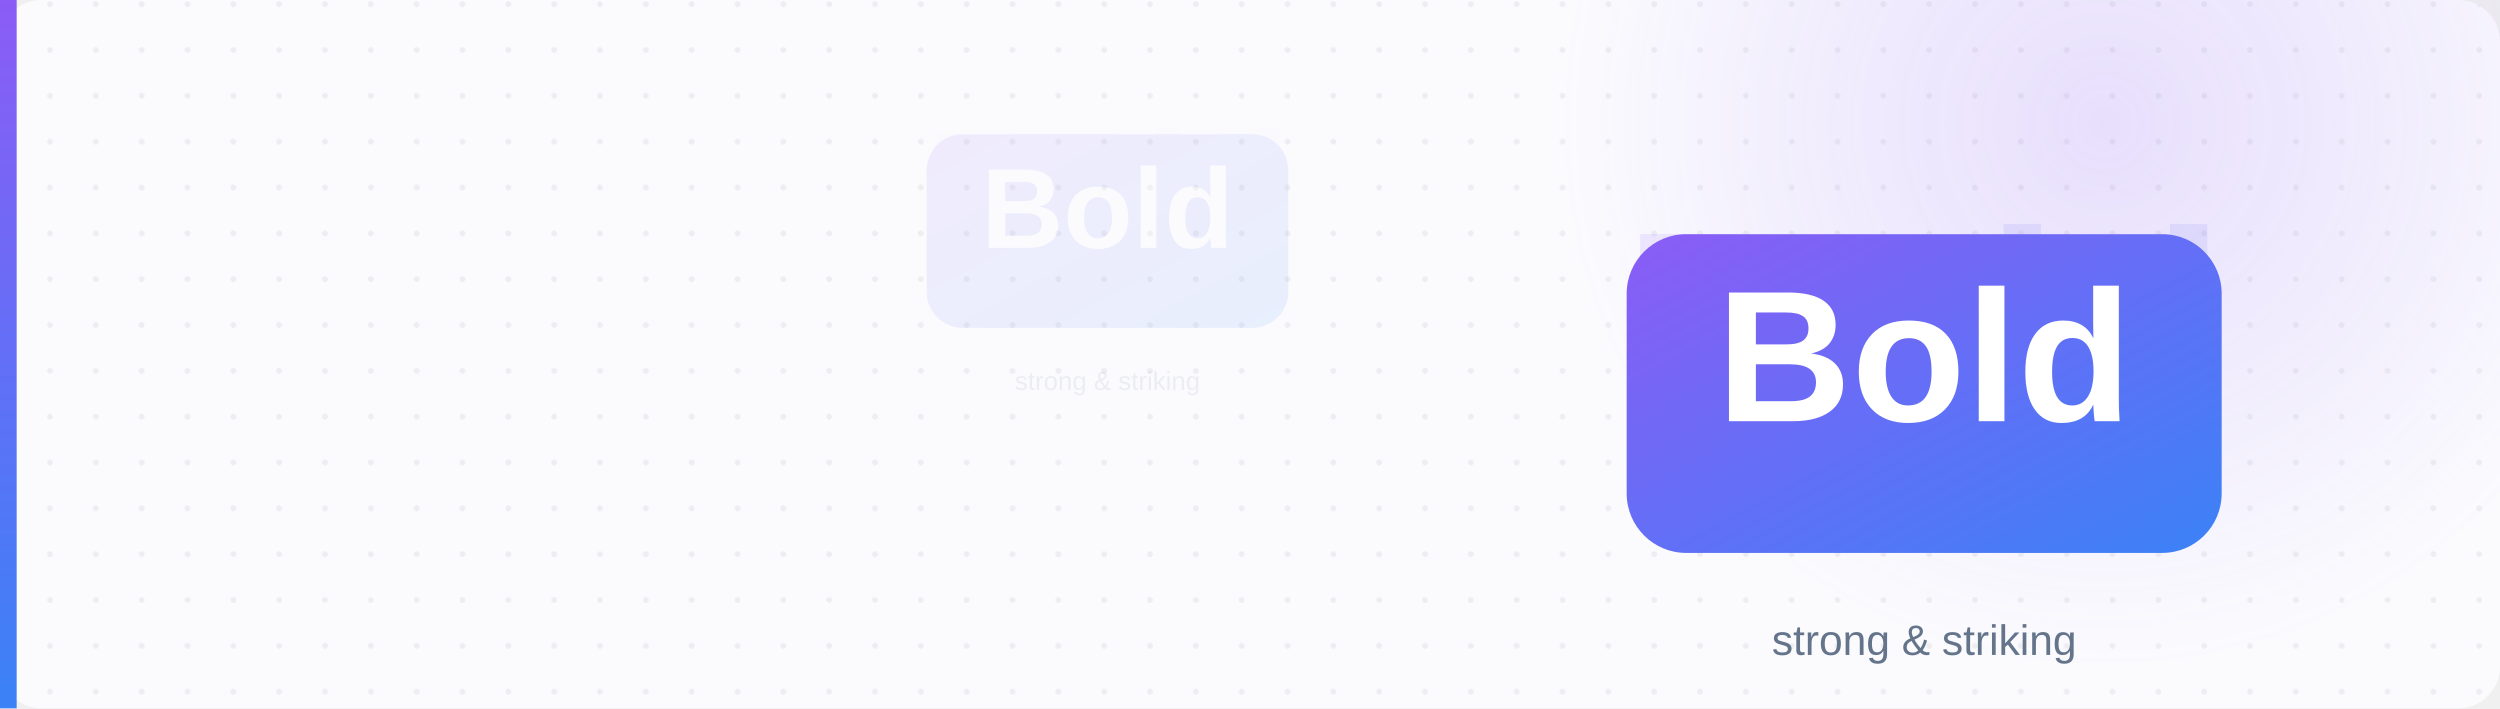
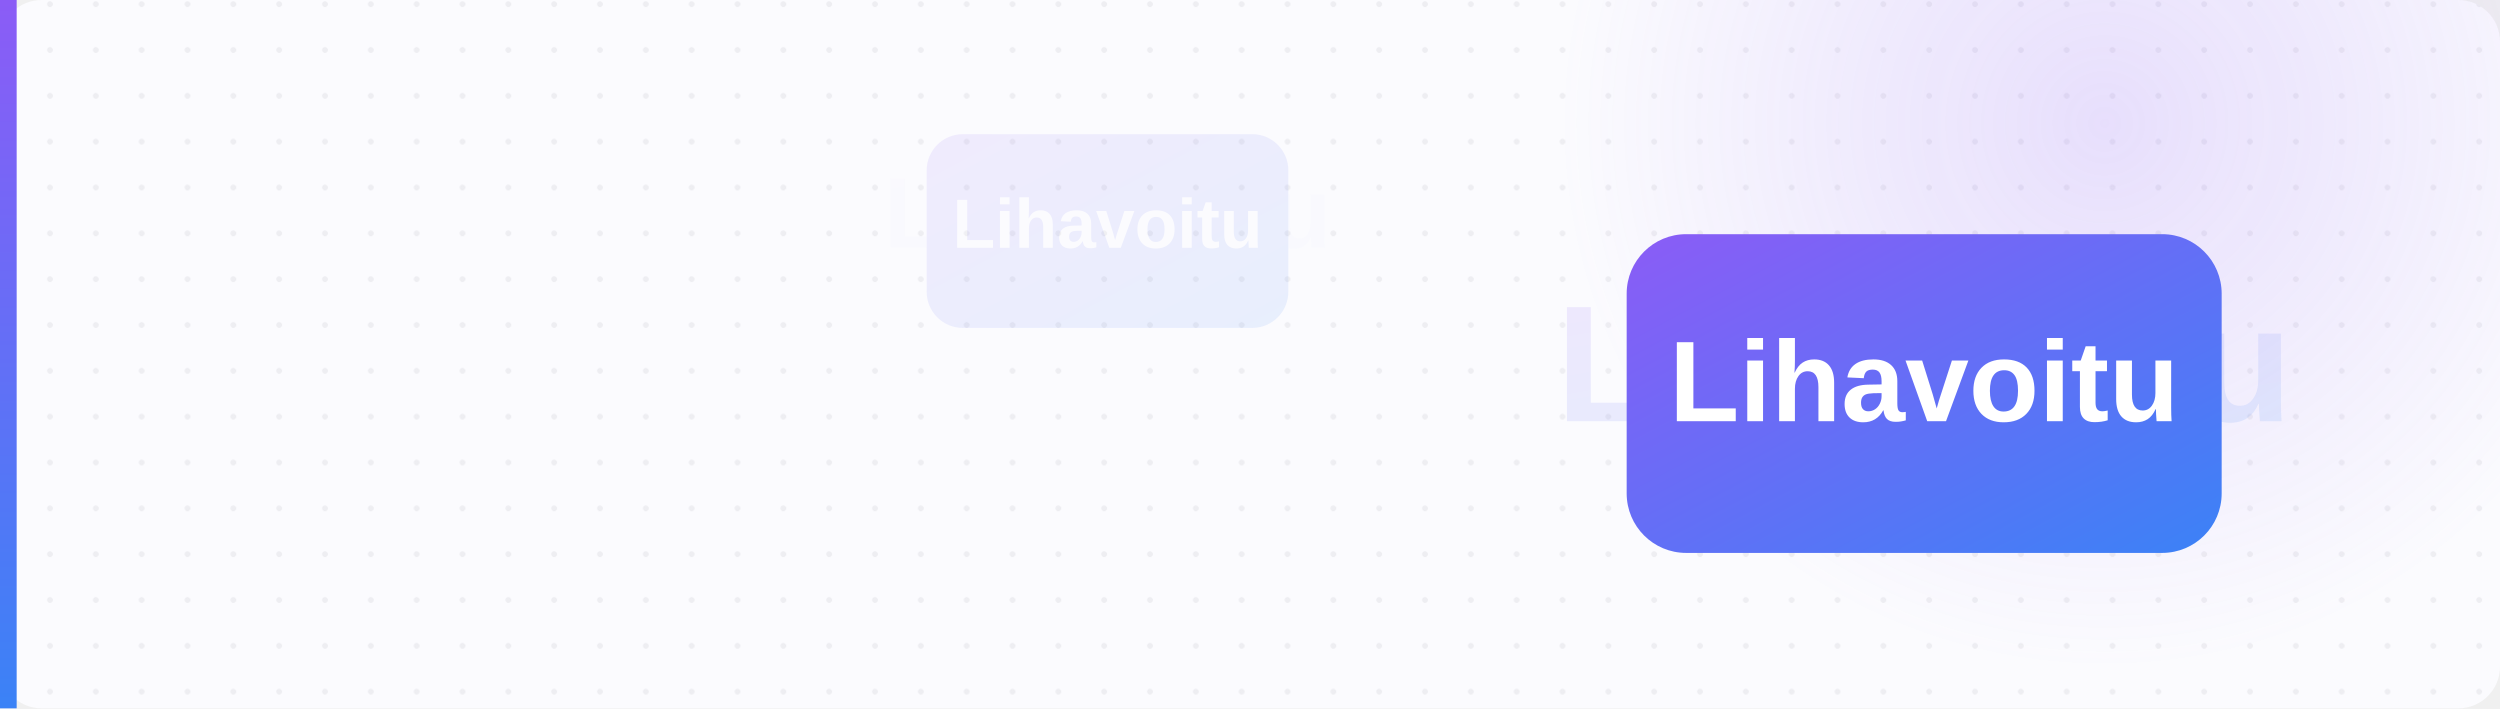
<svg xmlns="http://www.w3.org/2000/svg" viewBox="0 0 1200 340" width="1200" height="340" role="img">
  <defs>
    <linearGradient id="ghfilihavo" x1="0" y1="0" x2="1" y2="1">
      <stop offset="0" stop-color="#8b5cf6" />
      <stop offset="1" stop-color="#3b82f6" />
    </linearGradient>
    <linearGradient id="gvhfilihavo" x1="0" y1="0" x2="0" y2="1">
      <stop offset="0" stop-color="#8b5cf6" />
      <stop offset="1" stop-color="#3b82f6" />
    </linearGradient>
    <radialGradient id="glowhfilihavo" cx="0.5" cy="0.5" r="0.5">
      <stop offset="0" stop-color="#8b5cf6" stop-opacity="0.18" />
      <stop offset="1" stop-color="#8b5cf6" stop-opacity="0" />
    </radialGradient>
    <pattern id="dotshfilihavo" width="22" height="22" patternUnits="userSpaceOnUse">
      <circle cx="2" cy="2" r="1.4" fill="#1a1a2e" opacity="0.06" />
    </pattern>
  </defs>
  <rect width="1200" height="340" rx="20" fill="#FBFBFE" />
  <rect width="1200" height="340" rx="20" fill="url(#dotshfilihavo)" />
  <circle cx="1010" cy="60" r="260" fill="url(#glowhfilihavo)" />
  <rect x="0" y="0" width="8" height="340" fill="url(#gvhfilihavo)" />
  <g transform="translate(740 -10) scale(1.02)">
-     <text x="180" y="208" font-family="Liberation Sans, DejaVu Sans, sans-serif" font-size="128" font-weight="800" font-style="normal" fill="url(#ghfilihavo)" text-anchor="middle" opacity="0.12">Bold</text>
+     <text x="180" y="208" font-family="Liberation Sans, DejaVu Sans, sans-serif" font-size="78" font-weight="800" font-style="normal" fill="url(#ghfilihavo)" text-anchor="middle" opacity="0.12">Lihavoitu</text>
    <rect x="40" y="120" width="280" height="150" rx="28" fill="url(#ghfilihavo)" />
    <g transform="rotate(0 180 195)">
-       <text x="180" y="208" font-family="Liberation Sans, DejaVu Sans, sans-serif" font-size="88" font-weight="800" font-style="normal" text-decoration="none" letter-spacing="0" fill="#fff" text-anchor="middle">Bold</text>
+       <text x="180" y="208" font-family="Liberation Sans, DejaVu Sans, sans-serif" font-size="54" font-weight="800" font-style="normal" text-decoration="none" letter-spacing="0" fill="#fff" text-anchor="middle">Lihavoitu</text>
    </g>
-     <text x="180" y="318" font-family="Liberation Sans, DejaVu Sans, sans-serif" font-size="20" fill="#64748b" text-anchor="middle">strong &amp; striking</text>
  </g>
  <g transform="translate(420 -10) scale(0.62)" opacity="0.10">
-     <text x="180" y="208" font-family="Liberation Sans, DejaVu Sans, sans-serif" font-size="128" font-weight="800" font-style="normal" fill="url(#ghfilihavo)" text-anchor="middle" opacity="0.12">Bold</text>
+     <text x="180" y="208" font-family="Liberation Sans, DejaVu Sans, sans-serif" font-size="78" font-weight="800" font-style="normal" fill="url(#ghfilihavo)" text-anchor="middle" opacity="0.12">Lihavoitu</text>
    <rect x="40" y="120" width="280" height="150" rx="28" fill="url(#ghfilihavo)" />
    <g transform="rotate(0 180 195)">
-       <text x="180" y="208" font-family="Liberation Sans, DejaVu Sans, sans-serif" font-size="88" font-weight="800" font-style="normal" text-decoration="none" letter-spacing="0" fill="#fff" text-anchor="middle">Bold</text>
+       <text x="180" y="208" font-family="Liberation Sans, DejaVu Sans, sans-serif" font-size="54" font-weight="800" font-style="normal" text-decoration="none" letter-spacing="0" fill="#fff" text-anchor="middle">Lihavoitu</text>
    </g>
-     <text x="180" y="318" font-family="Liberation Sans, DejaVu Sans, sans-serif" font-size="20" fill="#64748b" text-anchor="middle">strong &amp; striking</text>
  </g>
</svg>
